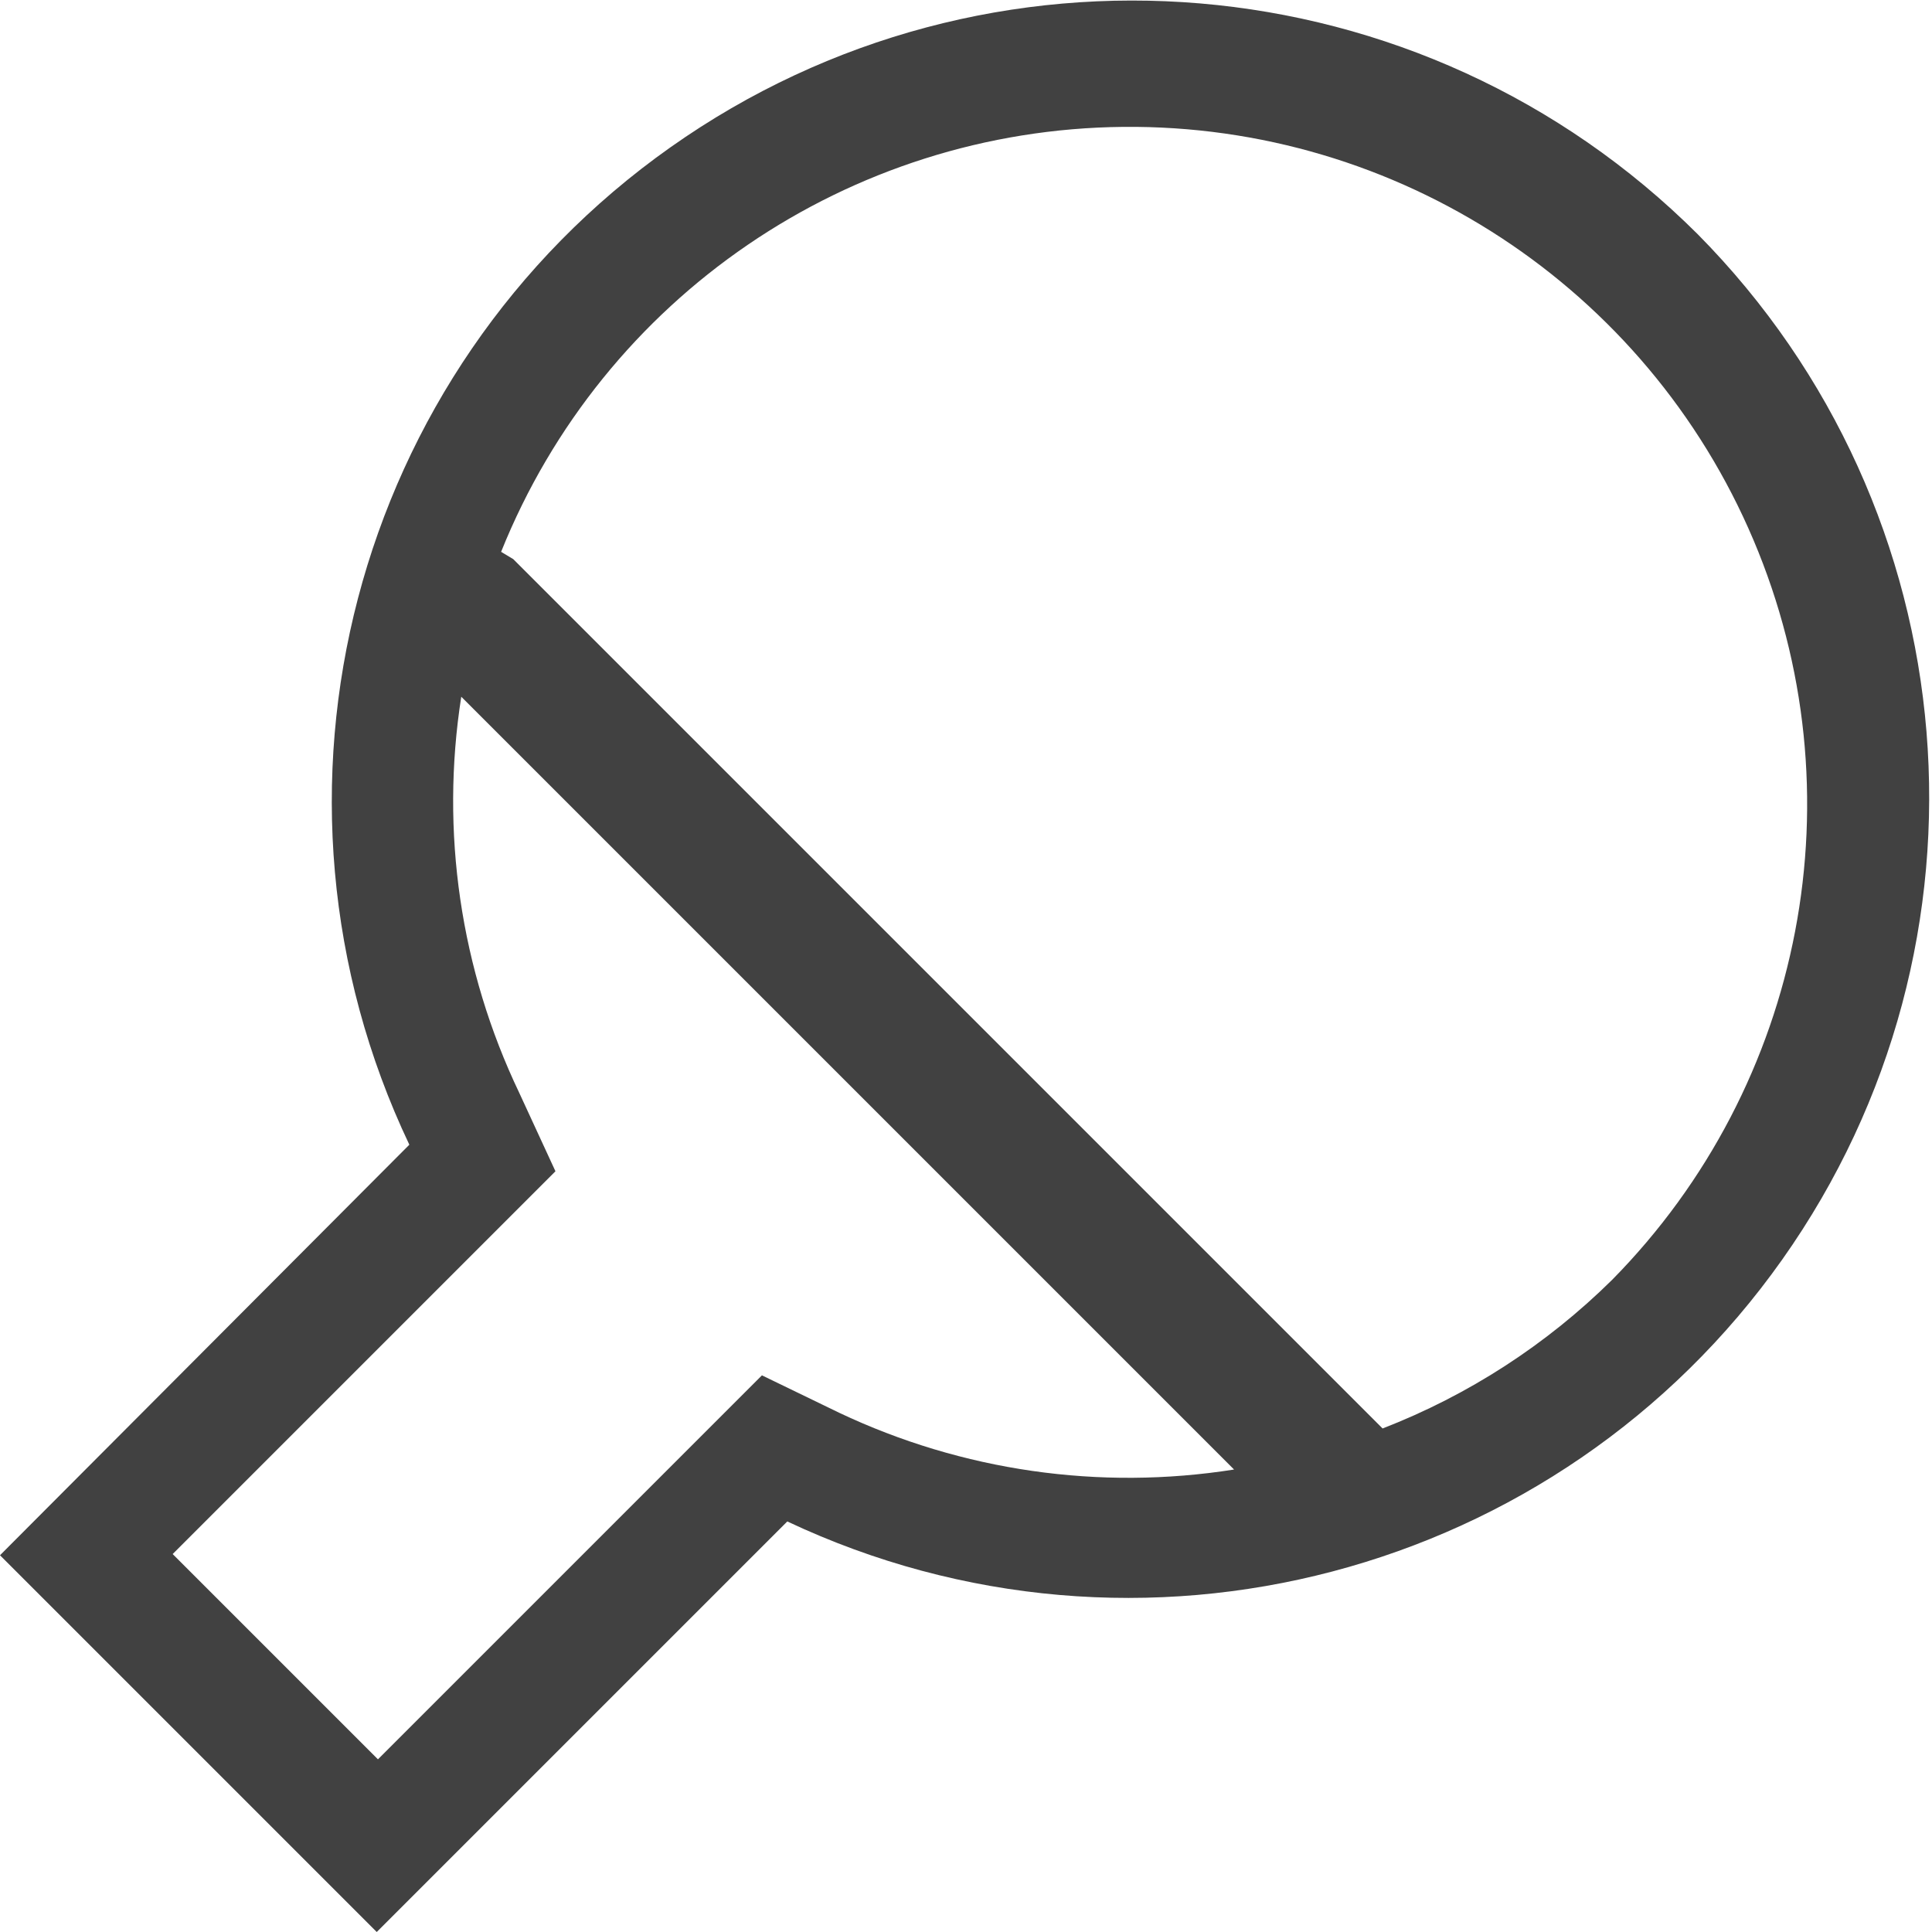
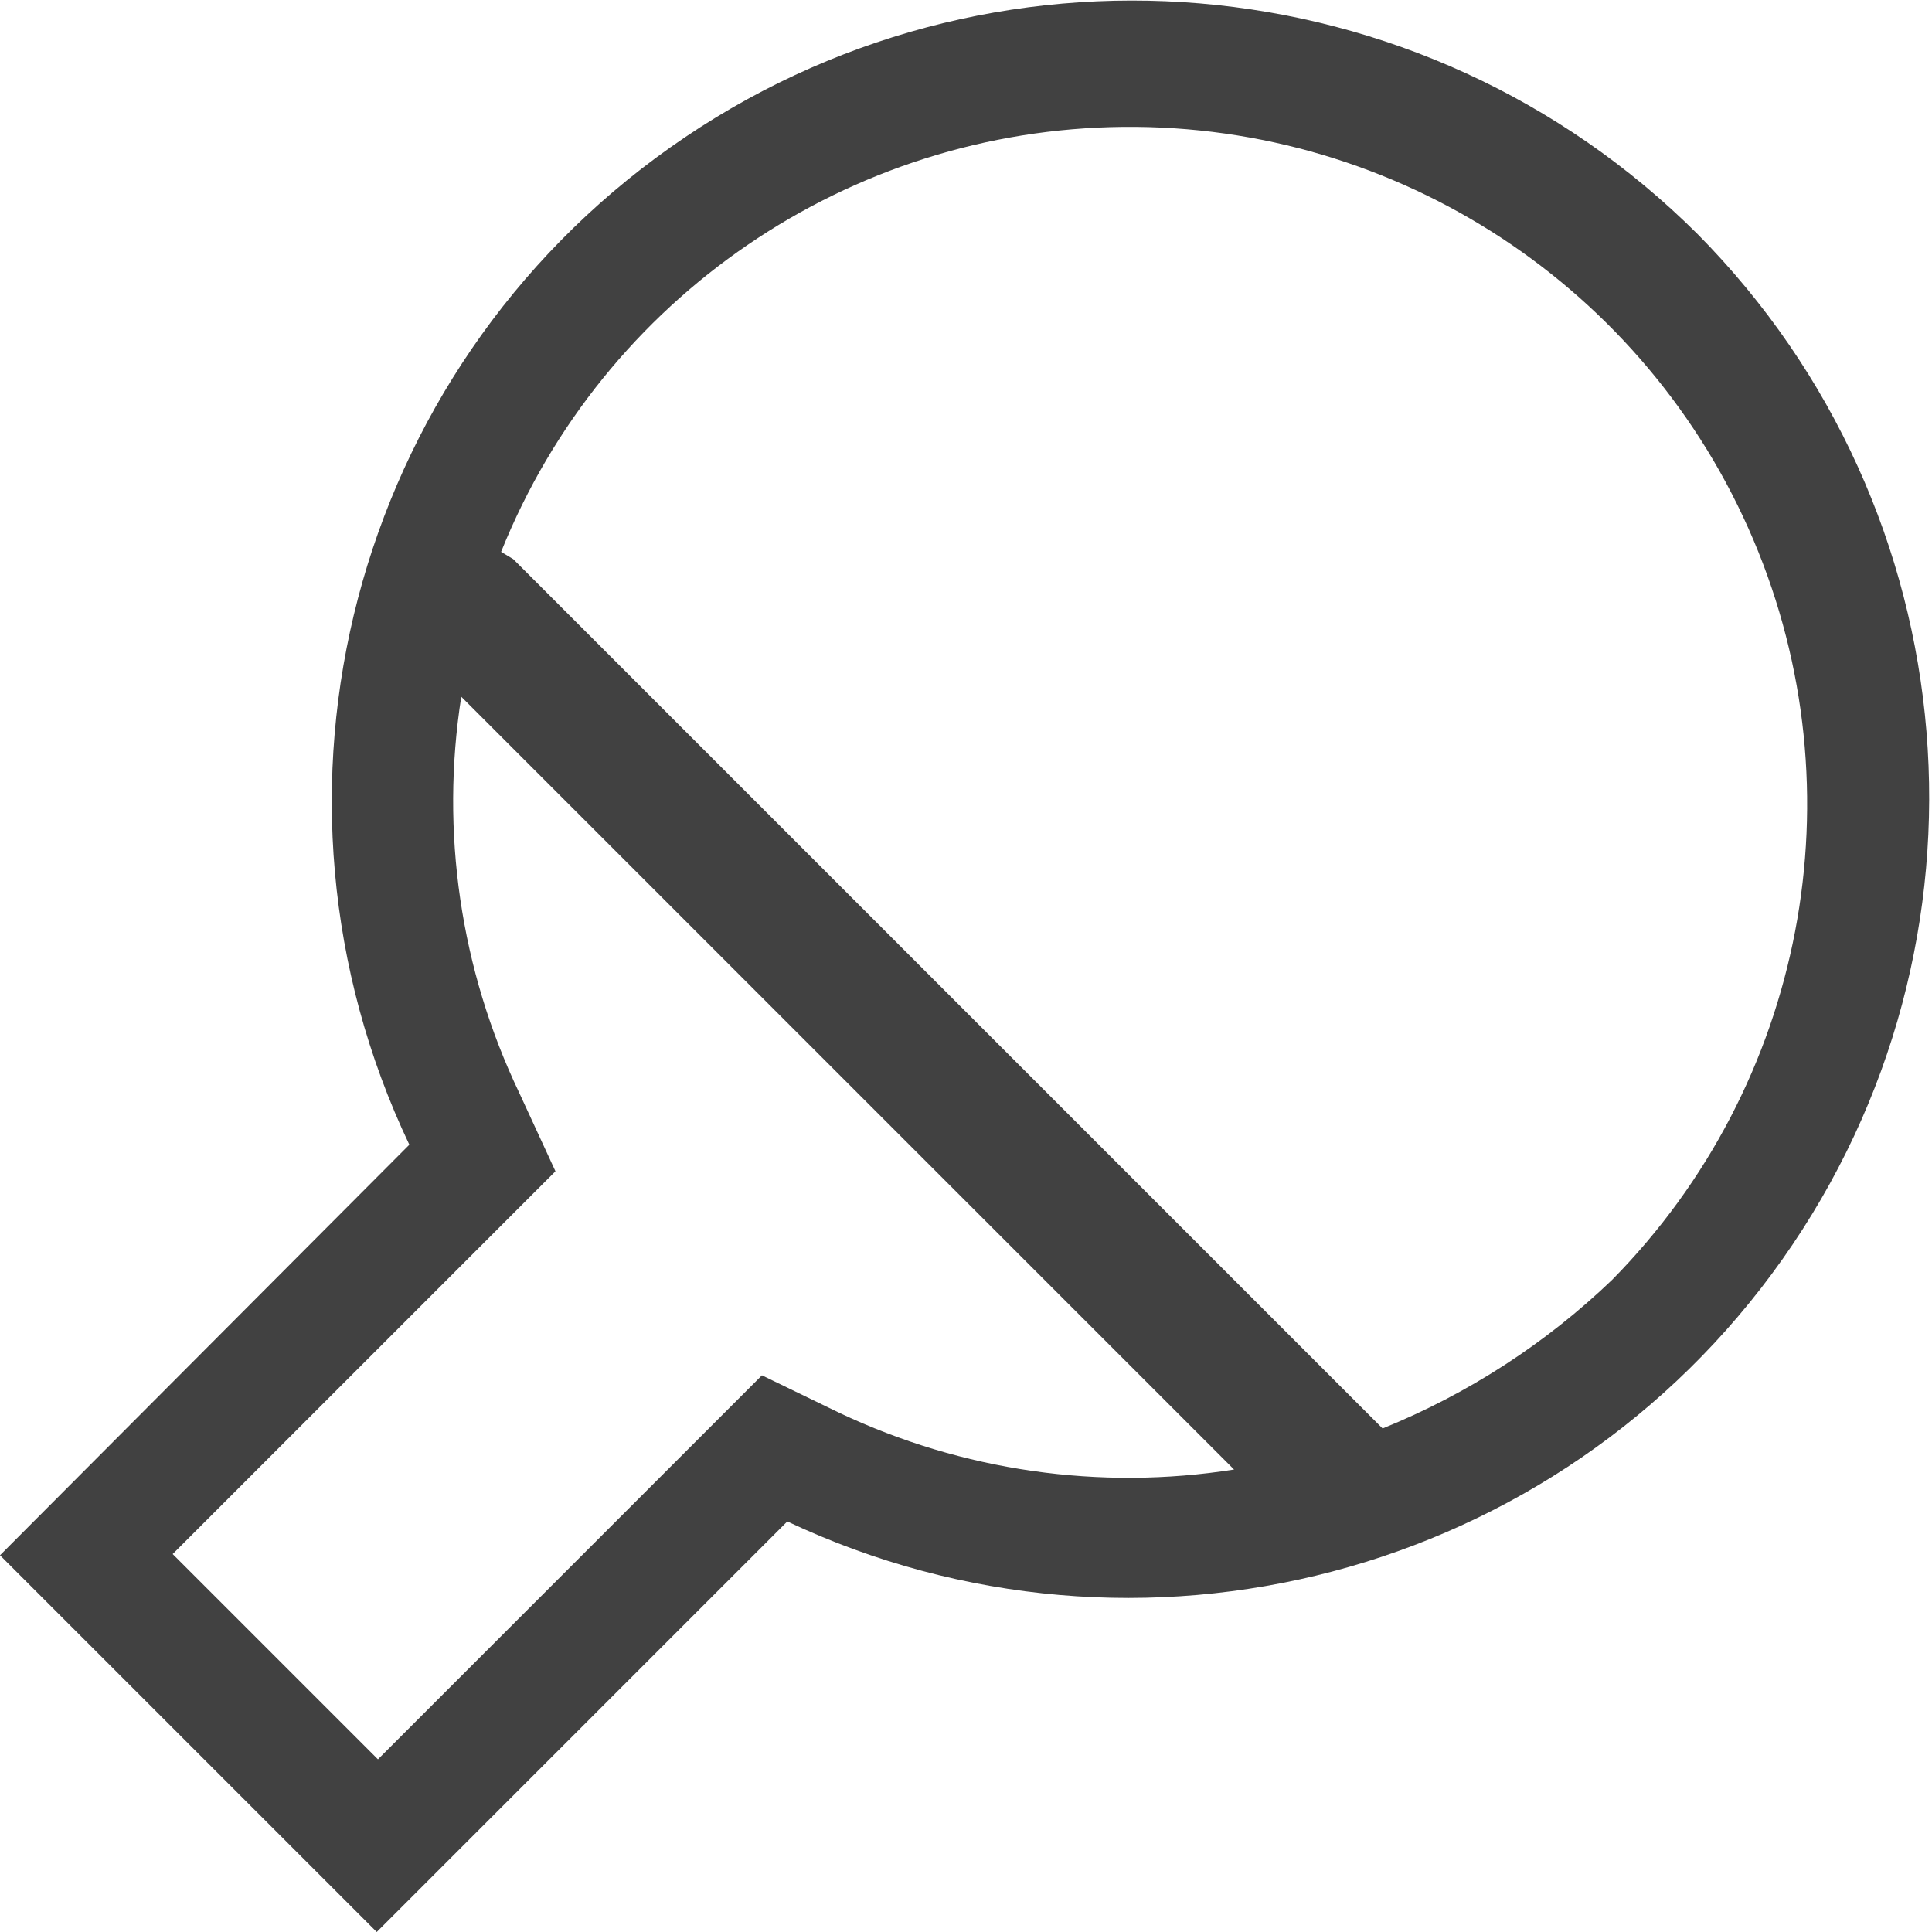
<svg xmlns="http://www.w3.org/2000/svg" viewBox="0 0 16 16">
-   <path fill="#414141" d="M14.06 1.94A6.63 6.63 0 0 0 3.39 9.48L0 12.88 3.12 16l3.4-3.4a6.63 6.63 0 0 0 7.54-10.66zM6.95 11.7l-.64-.31-.5.5-2.68 2.68-1.7-1.7L4.1 10.2l.5-.5-.3-.65a5.6 5.6 0 0 1-.48-3.28l6.4 6.4a5.6 5.6 0 0 1-3.27-.47zm6.4-1.1a5.57 5.57 0 0 1-1.9 1.23l-7.2-7.2-.1-.06a5.61 5.61 0 1 1 9.2 6.03z" />
+   <path fill="#414141" d="M14.06 1.94A6.63 6.63 0 0 0 3.39 9.48L0 12.88 3.12 16l3.4-3.4a6.63 6.63 0 0 0 7.54-10.66M6.95 11.7l-.64-.31-.5.5-2.68 2.68-1.7-1.7L4.1 10.2l.5-.5-.3-.65a5.6 5.6 0 0 1-.48-3.28l6.4 6.4a5.6 5.6 0 0 1-3.27-.47m6.4-1.1a6 6 0 0 1-1.9 1.23l-7.2-7.2-.1-.06a5.61 5.61 0 1 1 9.2 6.03" />
</svg>
